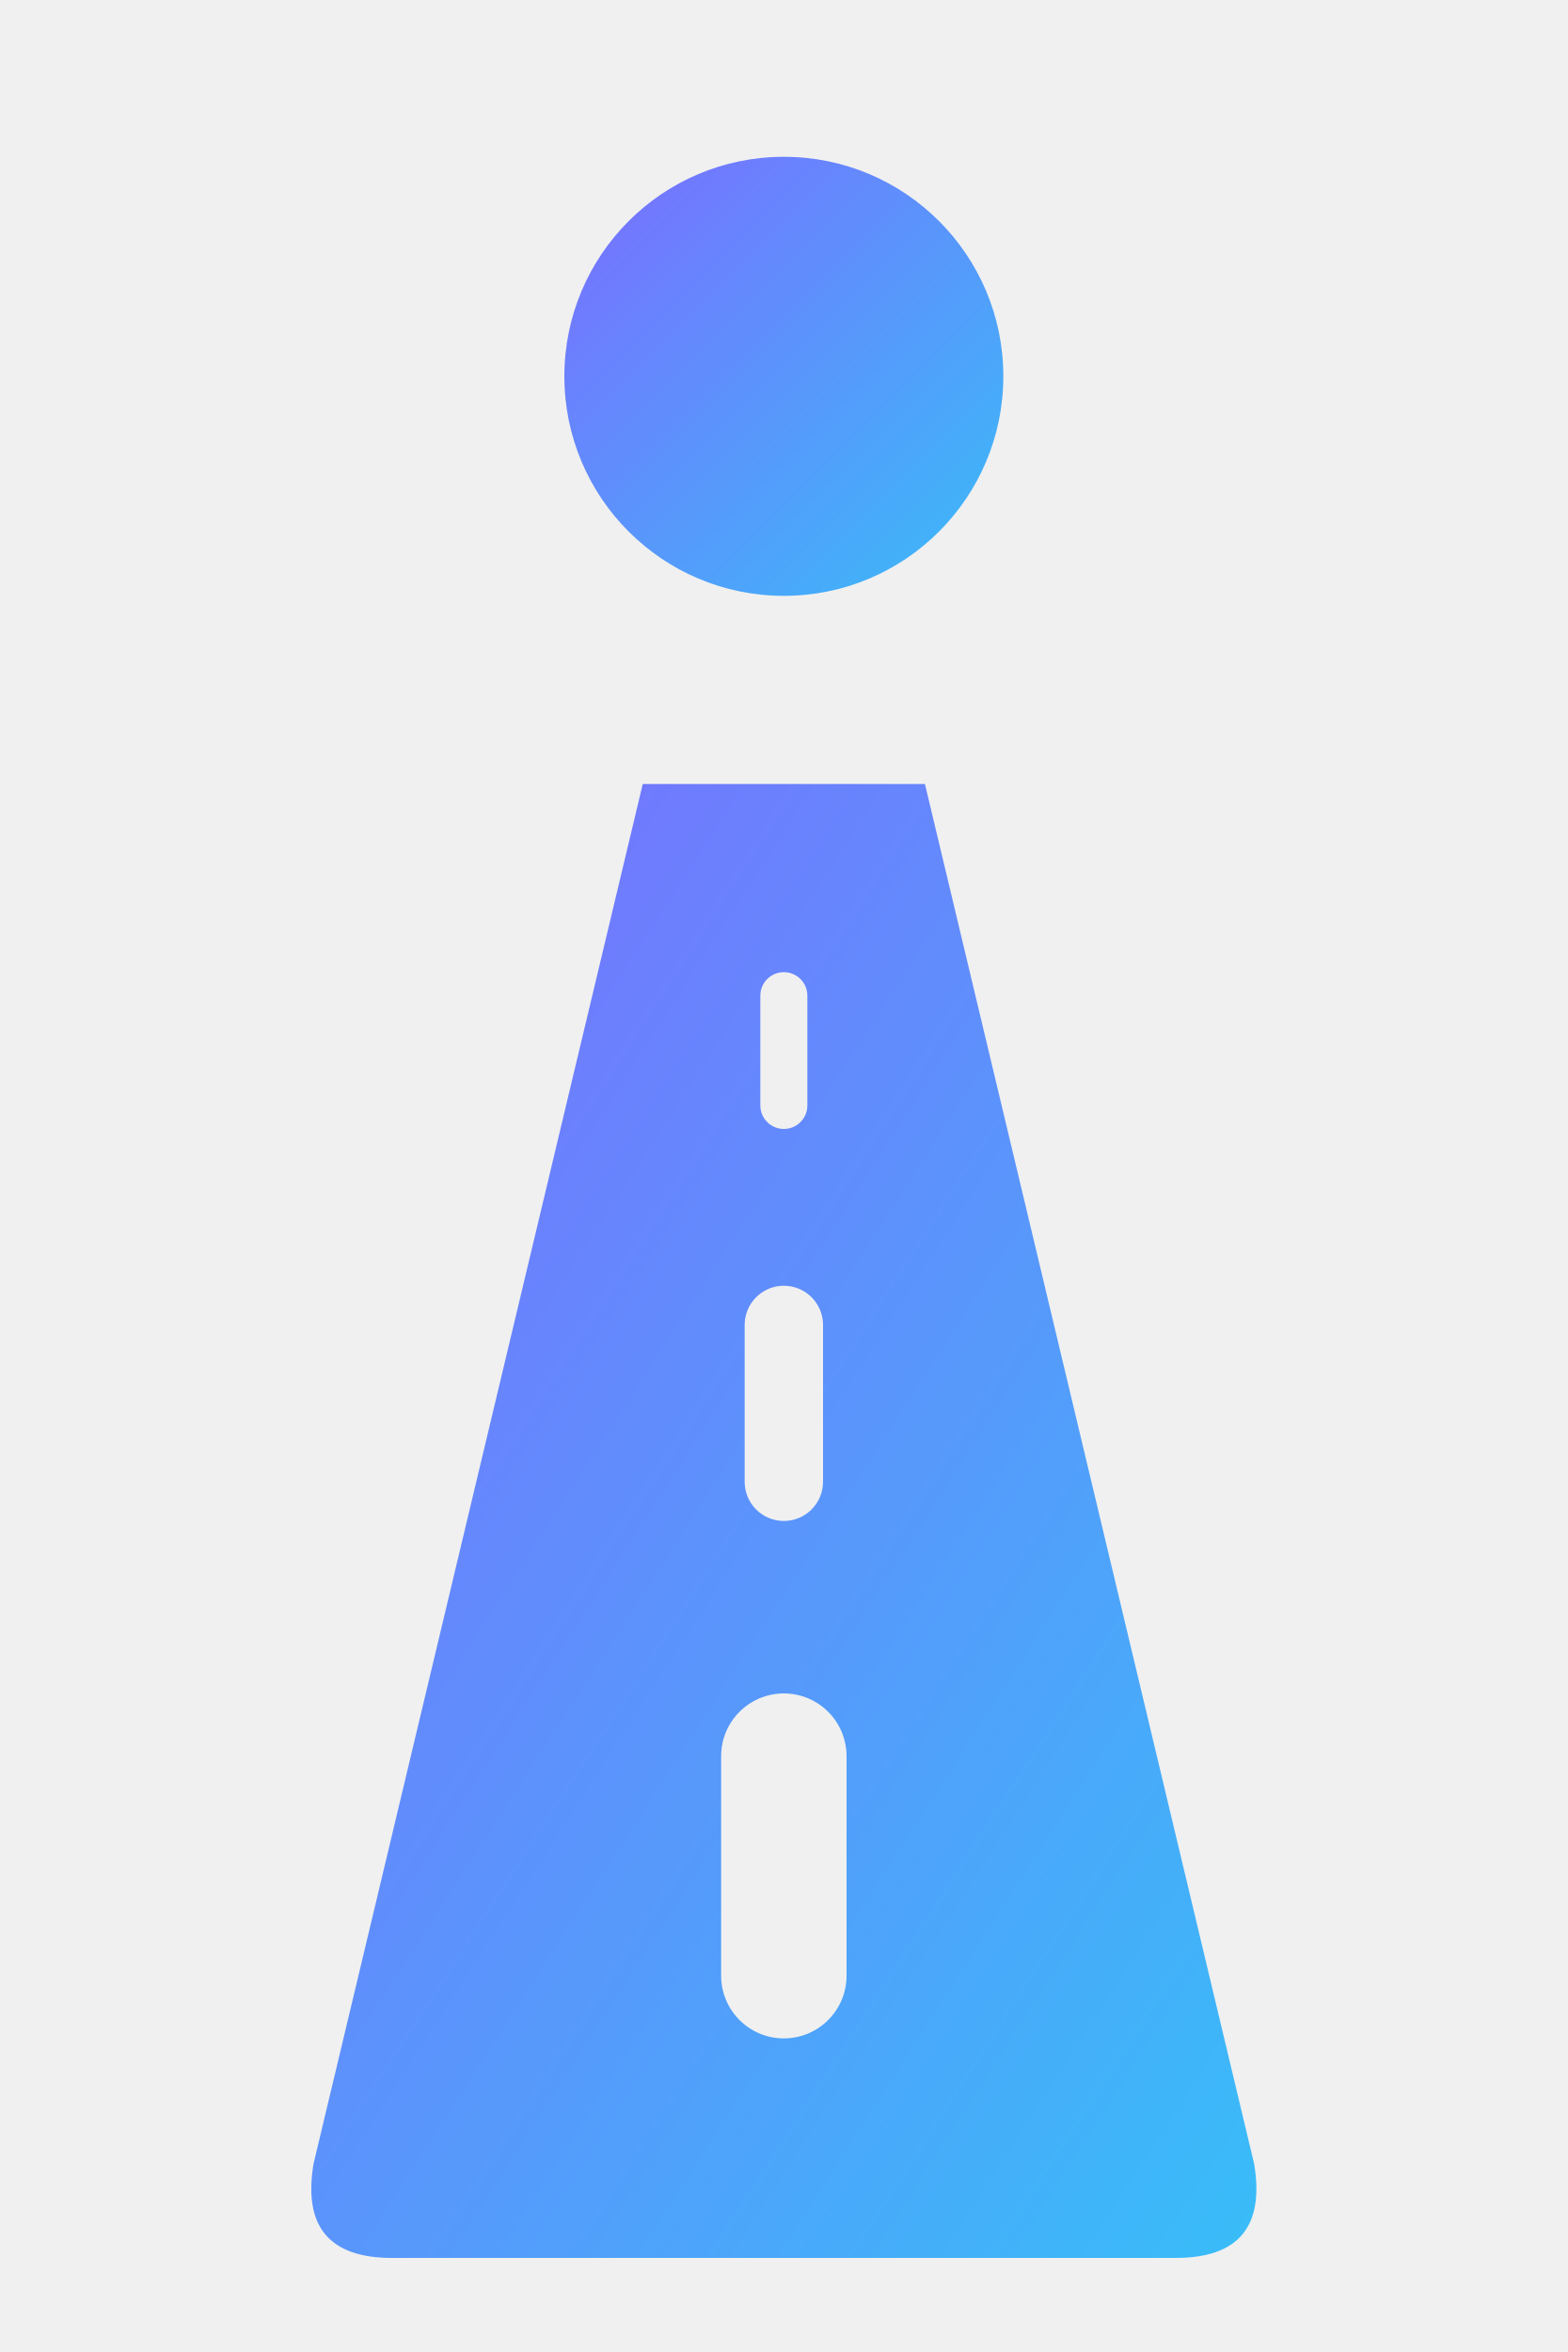
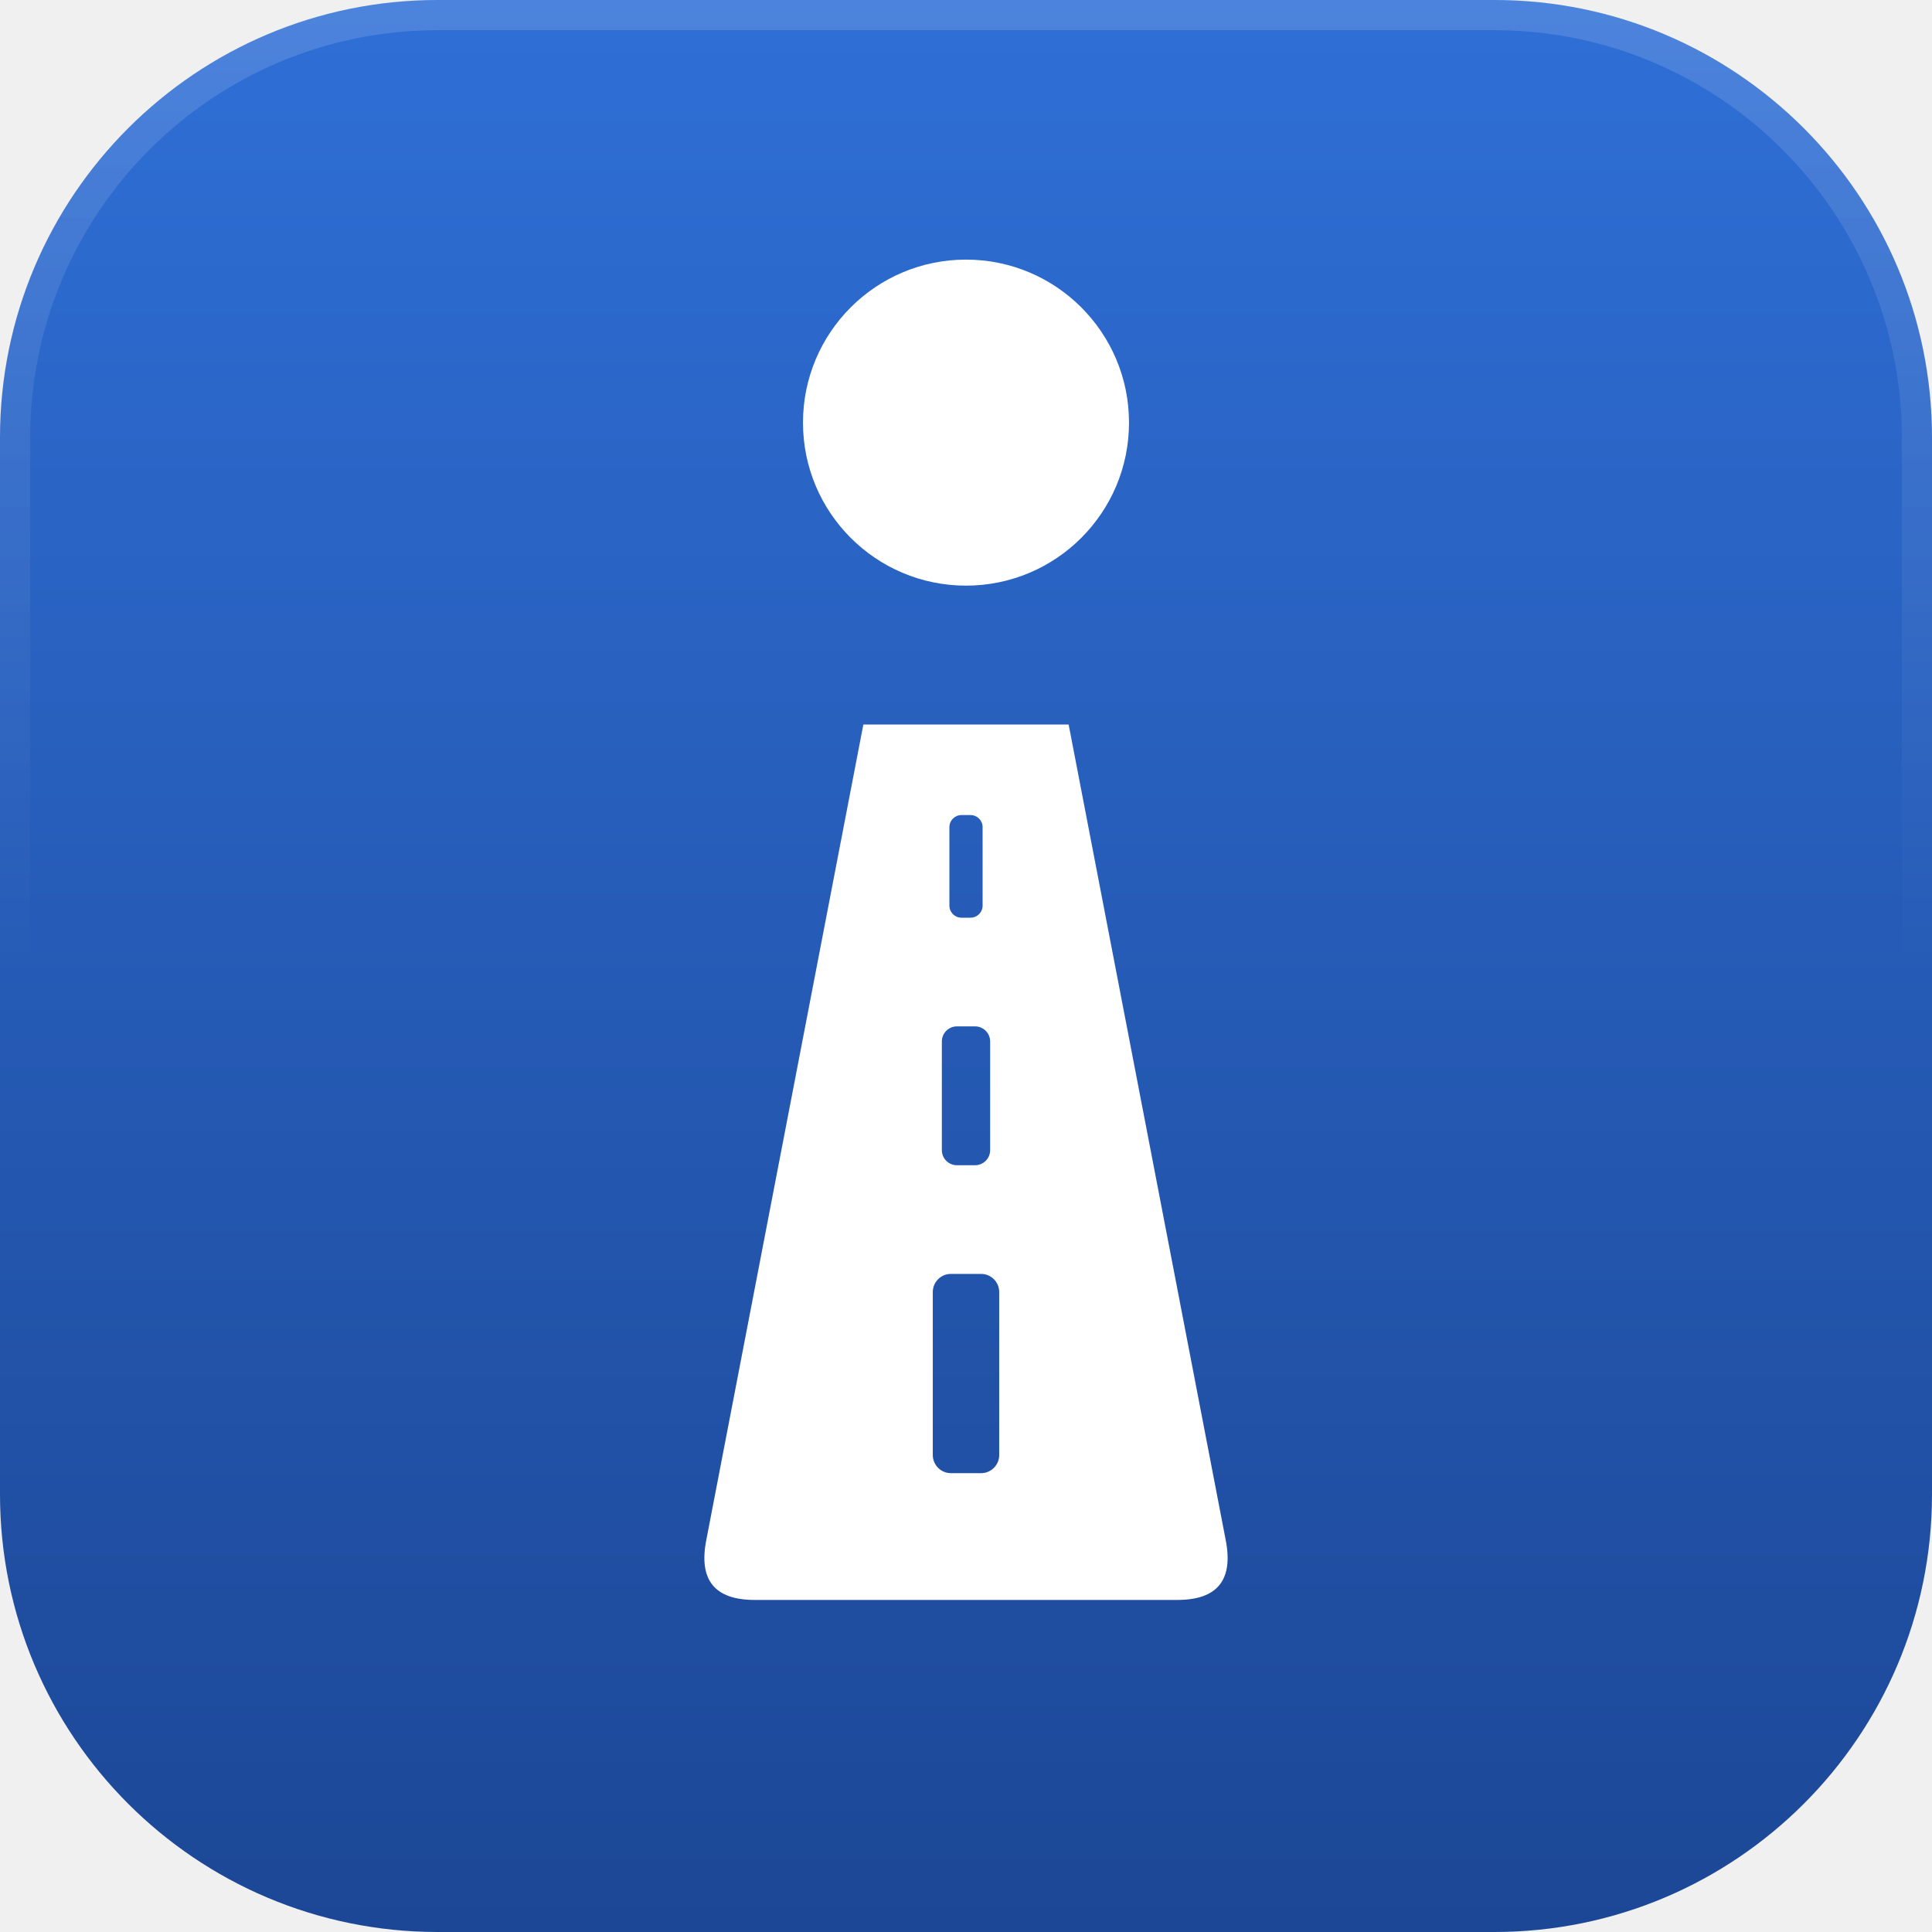
- <svg xmlns="http://www.w3.org/2000/svg" viewBox="0 0 100 150">
+ <svg xmlns="http://www.w3.org/2000/svg" viewBox="0 0 64 64" width="64" height="64" role="img" aria-label="iDrive">
  <defs>
-     <linearGradient id="g" x1="0" y1="0" x2="1" y2="1">
-       <stop offset="0" stop-color="#7c6cff" />
-       <stop offset="1" stop-color="#38bdf8" />
+     <linearGradient id="idrive-tile" gradientUnits="userSpaceOnUse" x1="0" y1="0" x2="0" y2="64">
+       <stop offset="0" stop-color="#2F6FD6" />
+       <stop offset="1" stop-color="#1C4796" />
    </linearGradient>
-     <mask id="m">
-       <rect width="100" height="150" fill="#fff" />
-       <rect x="48.5" y="62" width="3" height="10" rx="1.5" fill="#000" />
-       <rect x="47.5" y="82" width="5" height="15" rx="2.5" fill="#000" />
-       <rect x="46" y="108" width="8" height="22" rx="4" fill="#000" />
-     </mask>
+     <linearGradient id="idrive-sheen" x1="0" y1="0" x2="0" y2="1">
+       <stop offset="0" stop-color="#fff" stop-opacity=".14" />
+       <stop offset=".5" stop-color="#fff" stop-opacity="0" />
+     </linearGradient>
  </defs>
-   <g mask="url(#m)" fill="url(#g)">
-     <circle cx="50" cy="24" r="14" />
-     <path d="M41 50H59L80 138Q81 144 75 144H25Q19 144 20 138Z" />
+   <g transform="translate(0 0)">
+     <g>
+       <rect width="64" height="64" rx="14.5" fill="url(#idrive-tile)" />
+       <rect x=".5" y=".5" width="63" height="63" rx="14" fill="none" stroke="url(#idrive-sheen)" />
+     </g>
+     <g>
+       <circle cx="32" cy="14" r="5.4" fill="#fff" />
+     </g>
+     <g>
+       <path d="M28.6 24 H35.4 L40.6 51 Q41 53 39 53 H25 Q23 53 23.4 51 Z" fill="#fff" />
+     </g>
+     <g>
+       <rect x="31.45" y="27" width="1.1" height="3.4" rx=".4" fill="url(#idrive-tile)" />
+       <rect x="31.2" y="34" width="1.6" height="4.6" rx=".5" fill="url(#idrive-tile)" />
+       <rect x="30.9" y="42.2" width="2.2" height="6.6" rx=".6" fill="url(#idrive-tile)" />
+     </g>
  </g>
</svg>
